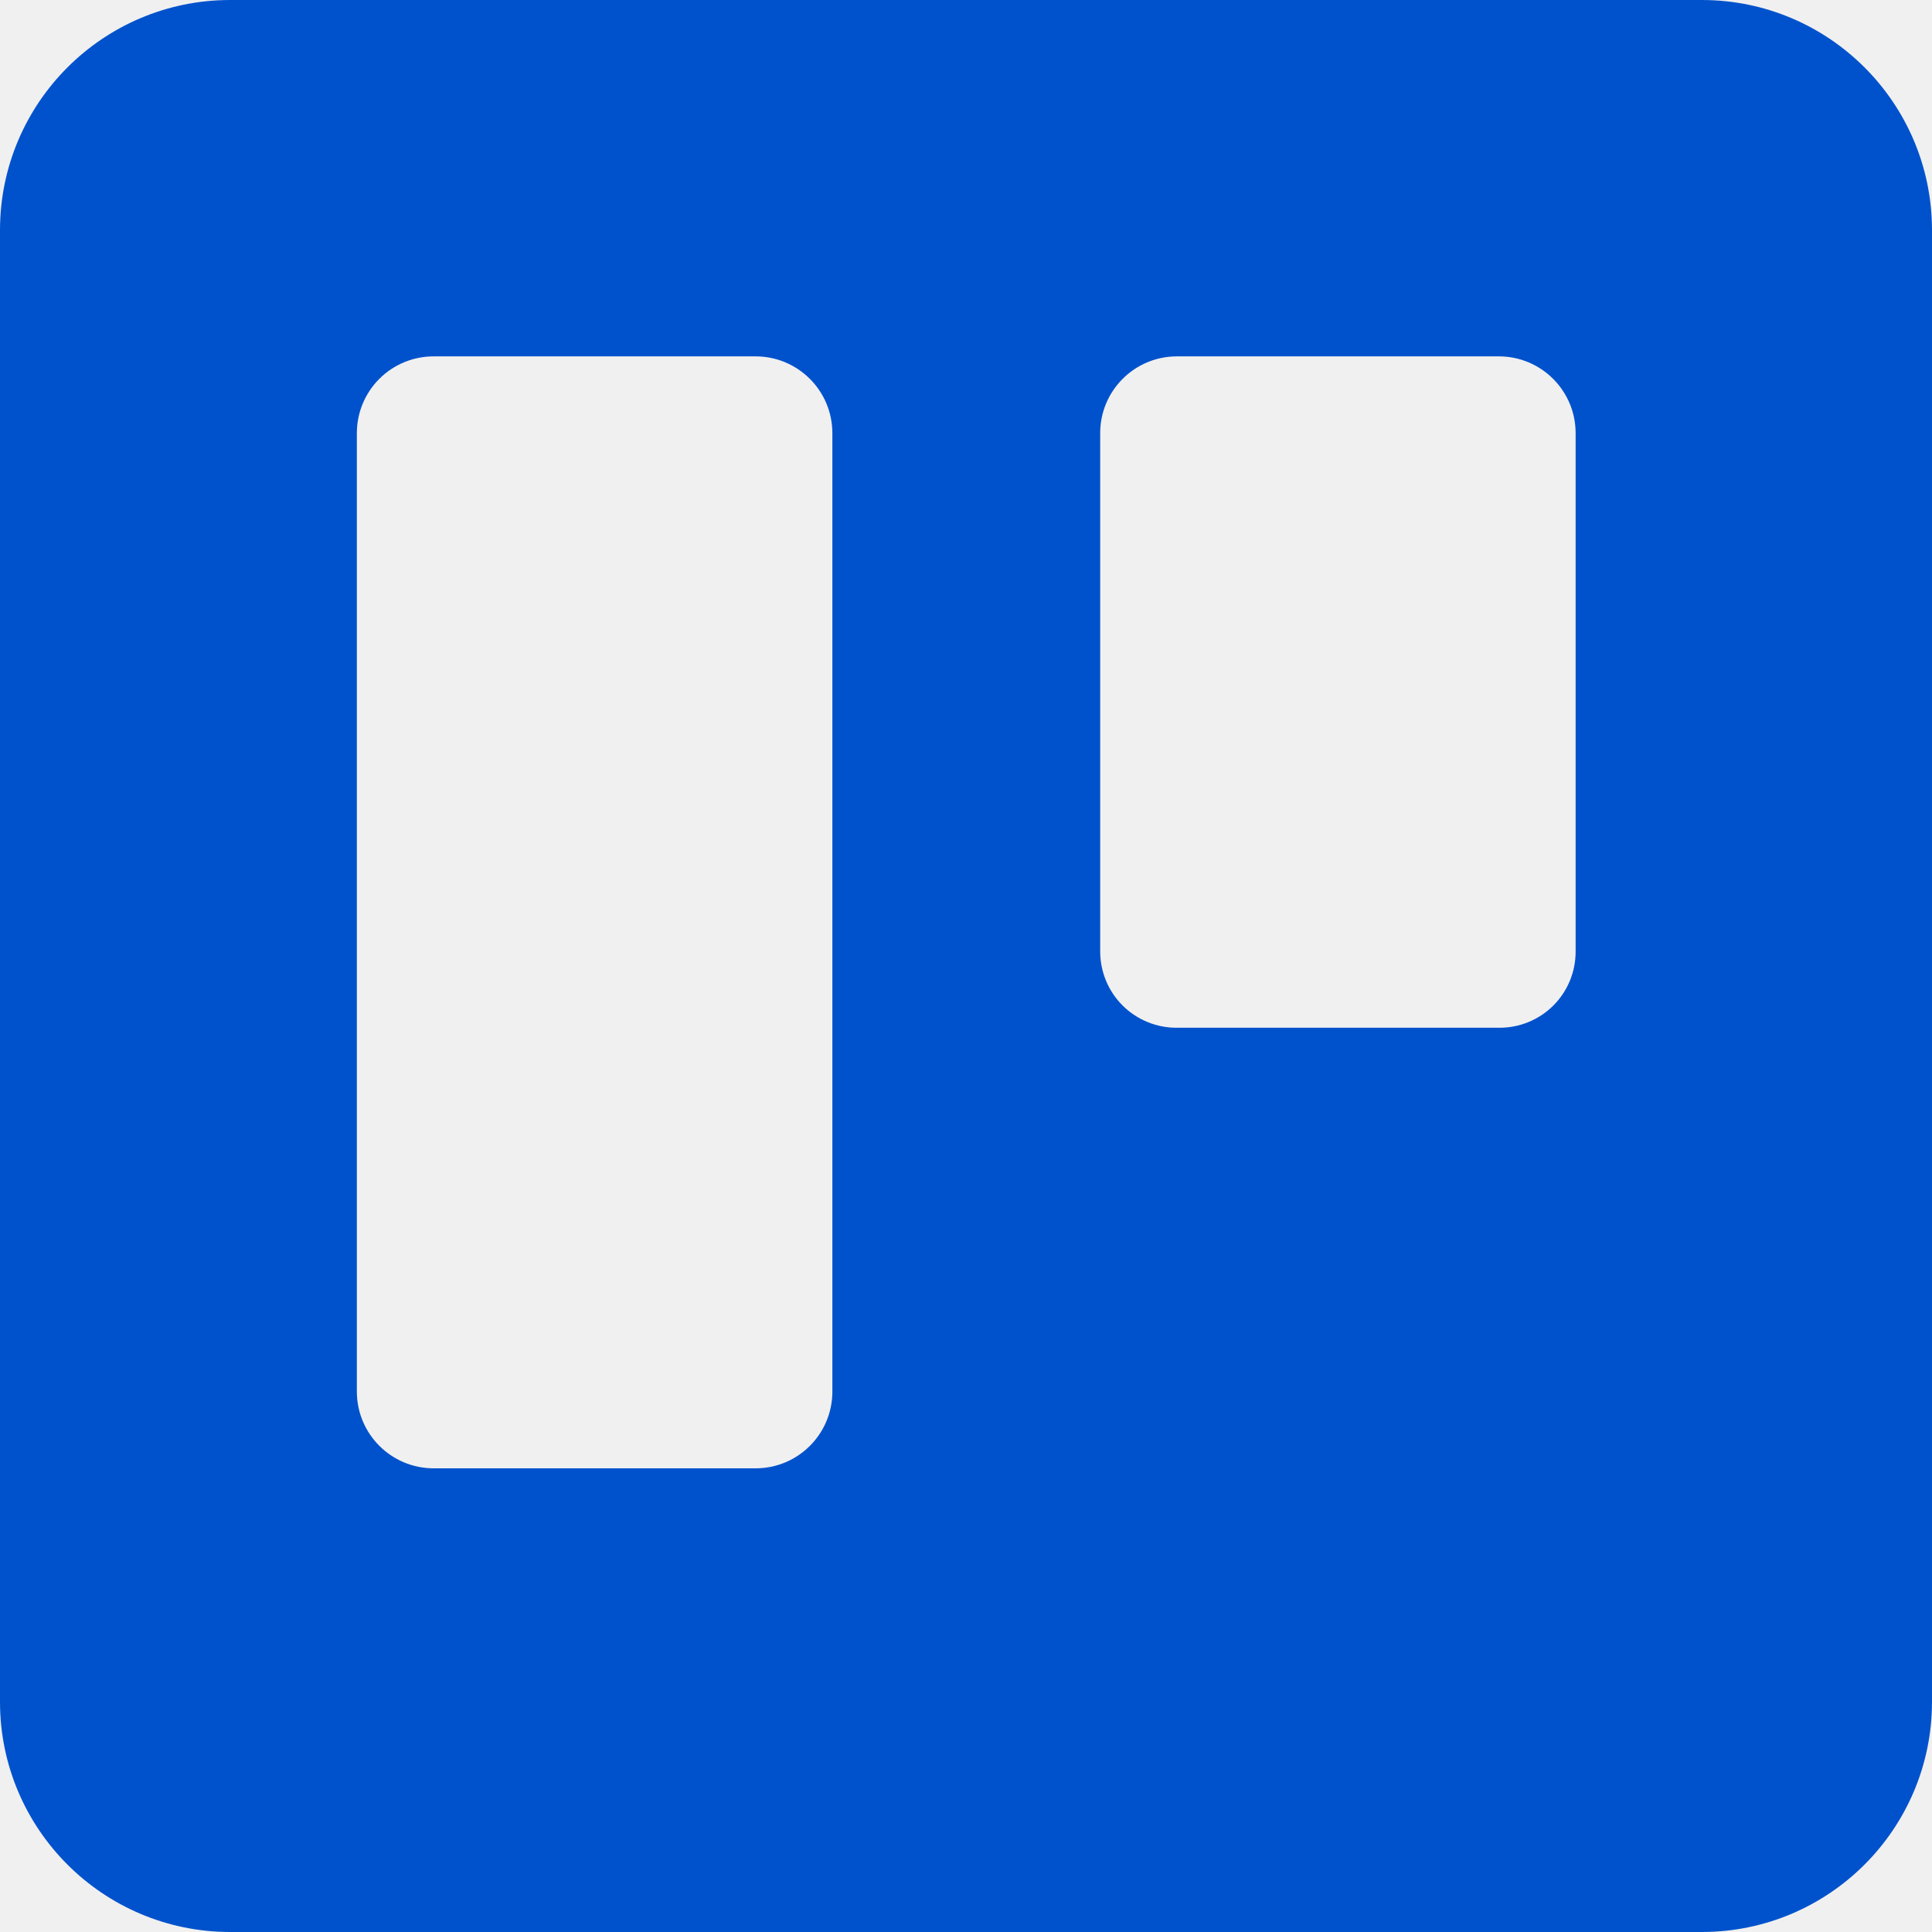
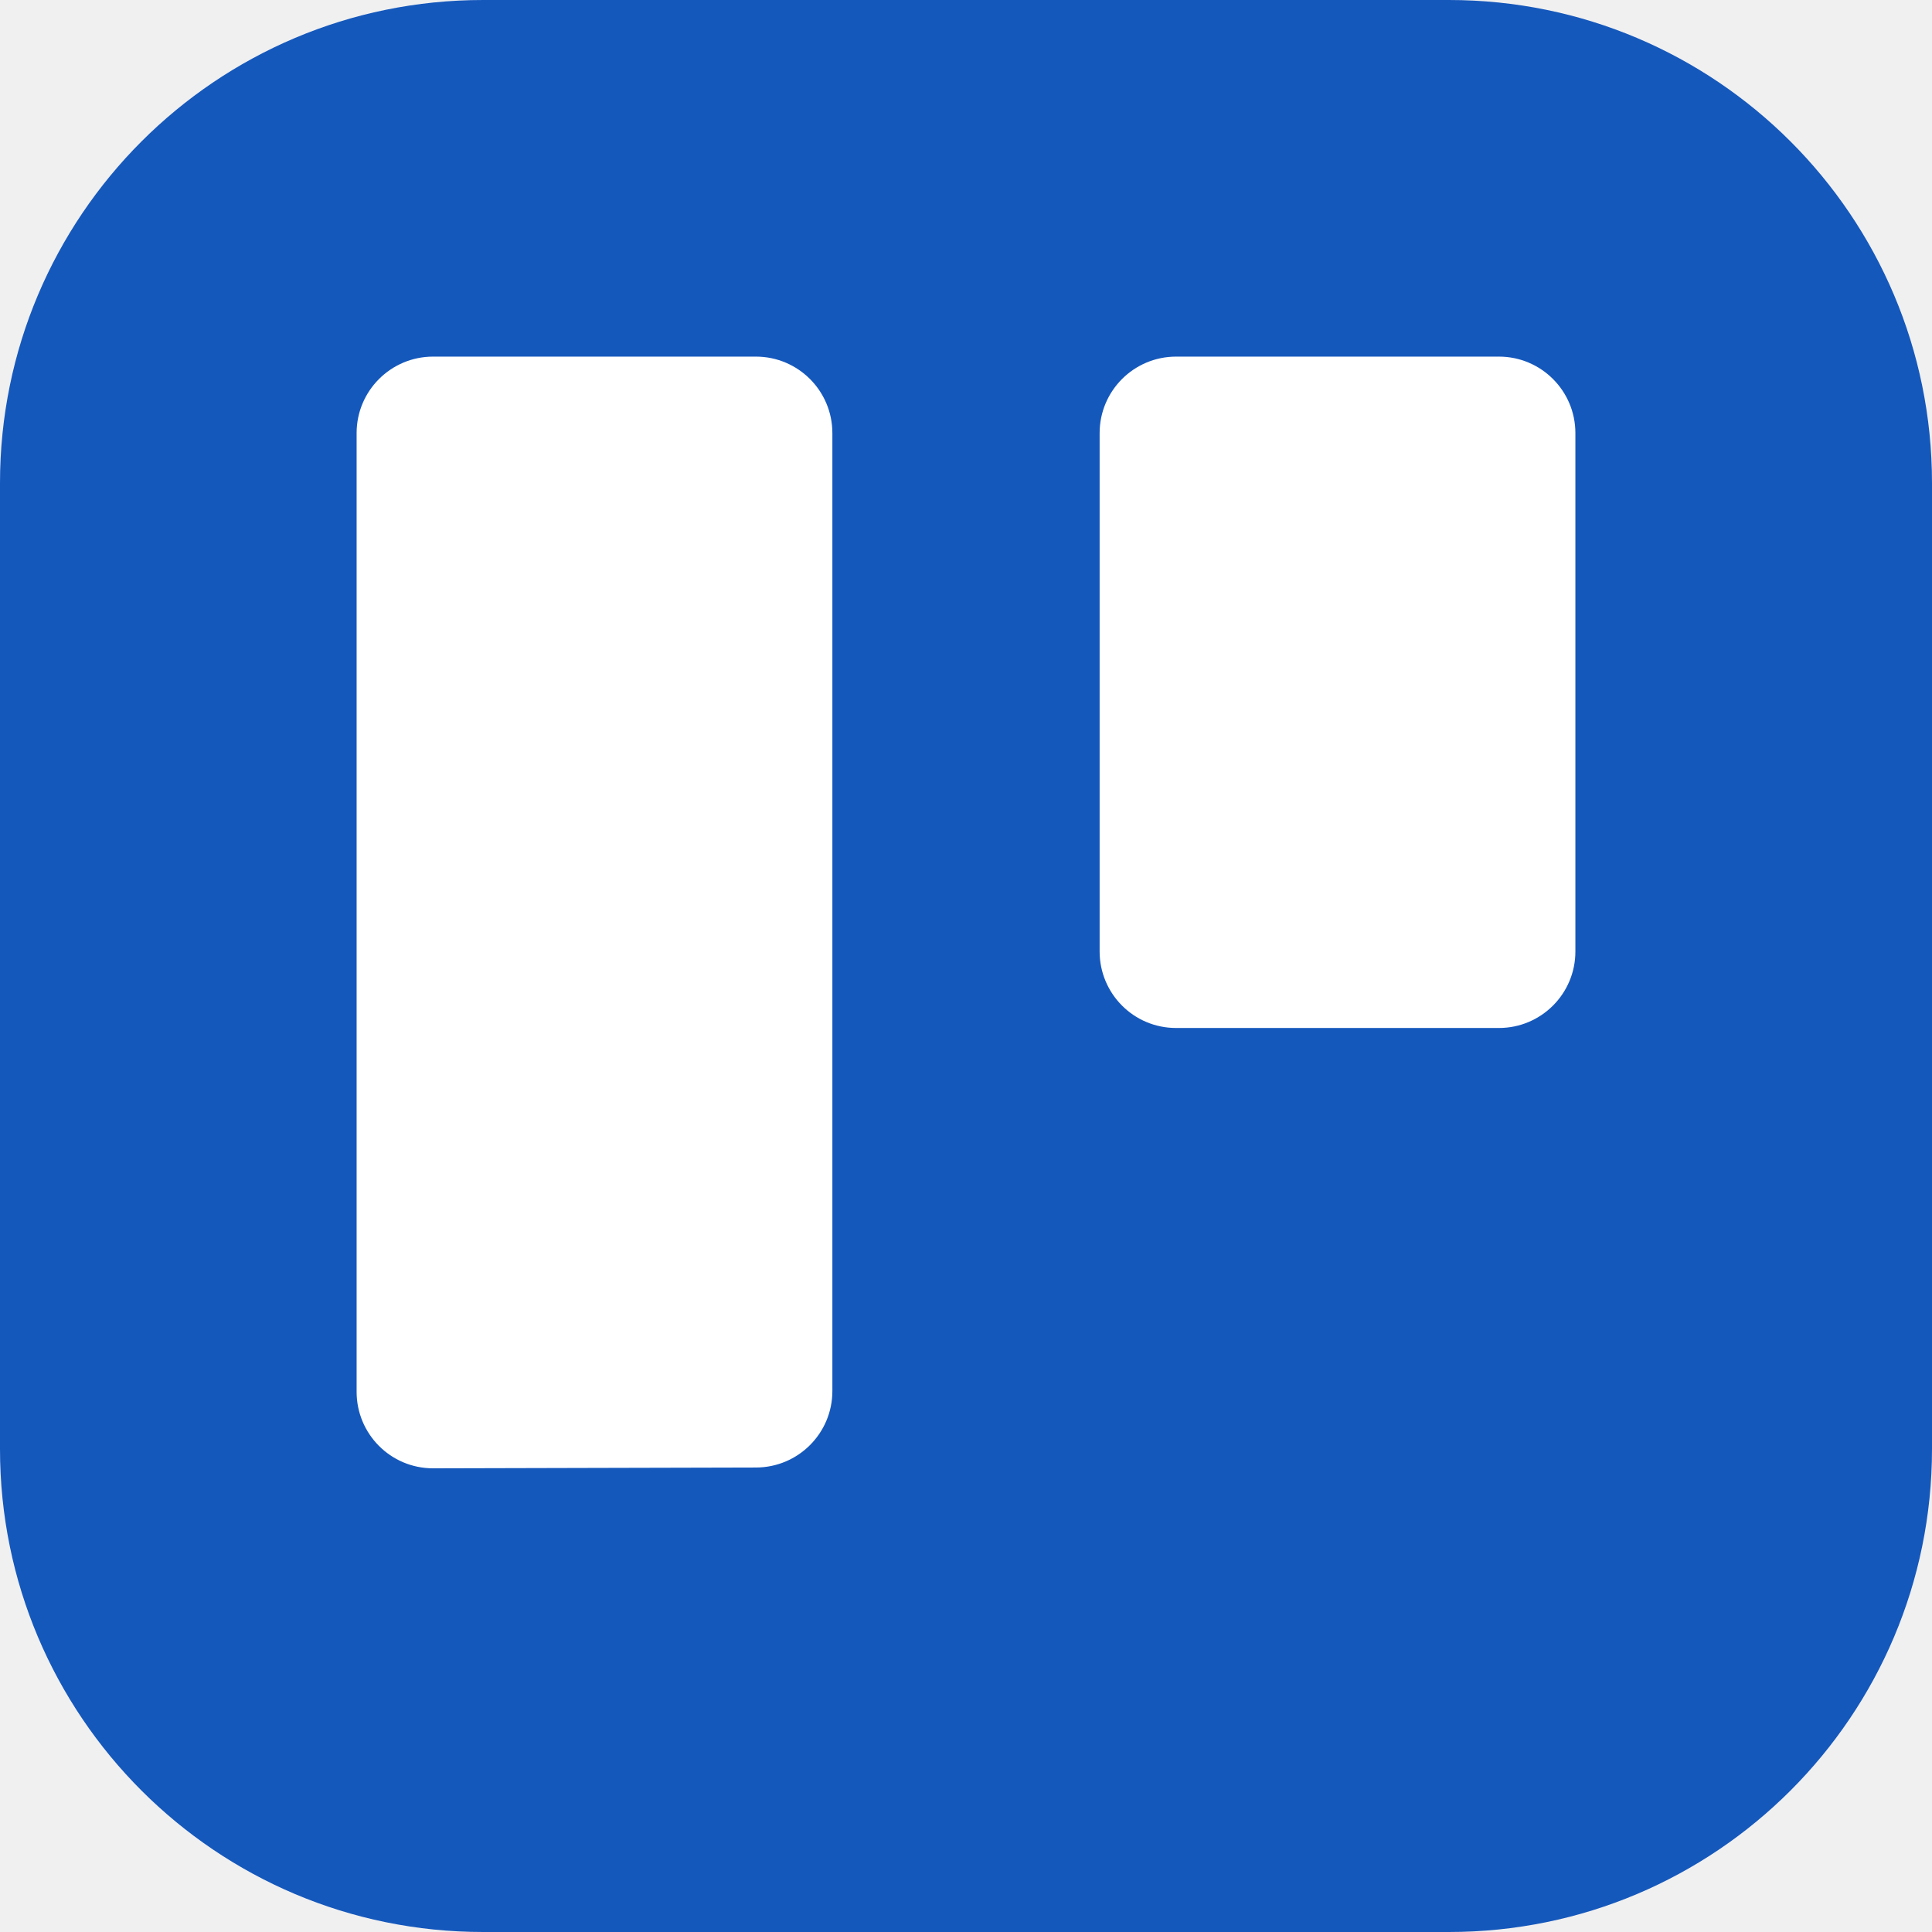
- <svg xmlns="http://www.w3.org/2000/svg" viewBox="0 0 24 24" fill="#0052CC" aria-hidden="true">
-   <path d="M21.147 0H2.853A2.86 2.86 0 000 2.853v18.294A2.86 2.86 0 002.853 24h18.294A2.86 2.86 0 0024 21.147V2.853A2.86 2.86 0 0021.147 0zM10.34 17.287a.953.953 0 01-.953.953h-4a.954.954 0 01-.954-.953V5.38a.953.953 0 01.954-.953h4a.954.954 0 01.953.953zm9.233-5.467a.944.944 0 01-.953.947h-4a.947.947 0 01-.953-.947V5.38a.953.953 0 01.953-.953h4a.954.954 0 01.953.953z" />
+ <svg xmlns="http://www.w3.org/2000/svg" aria-hidden="true" viewBox="0 0 24 24">
+   <path fill="#1558bc" d="M0 6a6 6 0 0 1 6-6h12a6 6 0 0 1 6 6v12a6 6 0 0 1-6 6H6a6 6 0 0 1-6-6z" />
+   <path fill="#fff" d="M9.39 18.23a.95.95 0 0 0 .95-.95V5.38a.95.95 0 0 0-.95-.95H5.38a.95.95 0 0 0-.95.95v11.91c0 .52.42.95.95.95zm9.23-5.46a.95.95 0 0 0 .95-.95V5.38a.95.95 0 0 0-.95-.95h-4.01a.95.95 0 0 0-.95.95v6.44c0 .52.42.95.95.95z" />
</svg>
